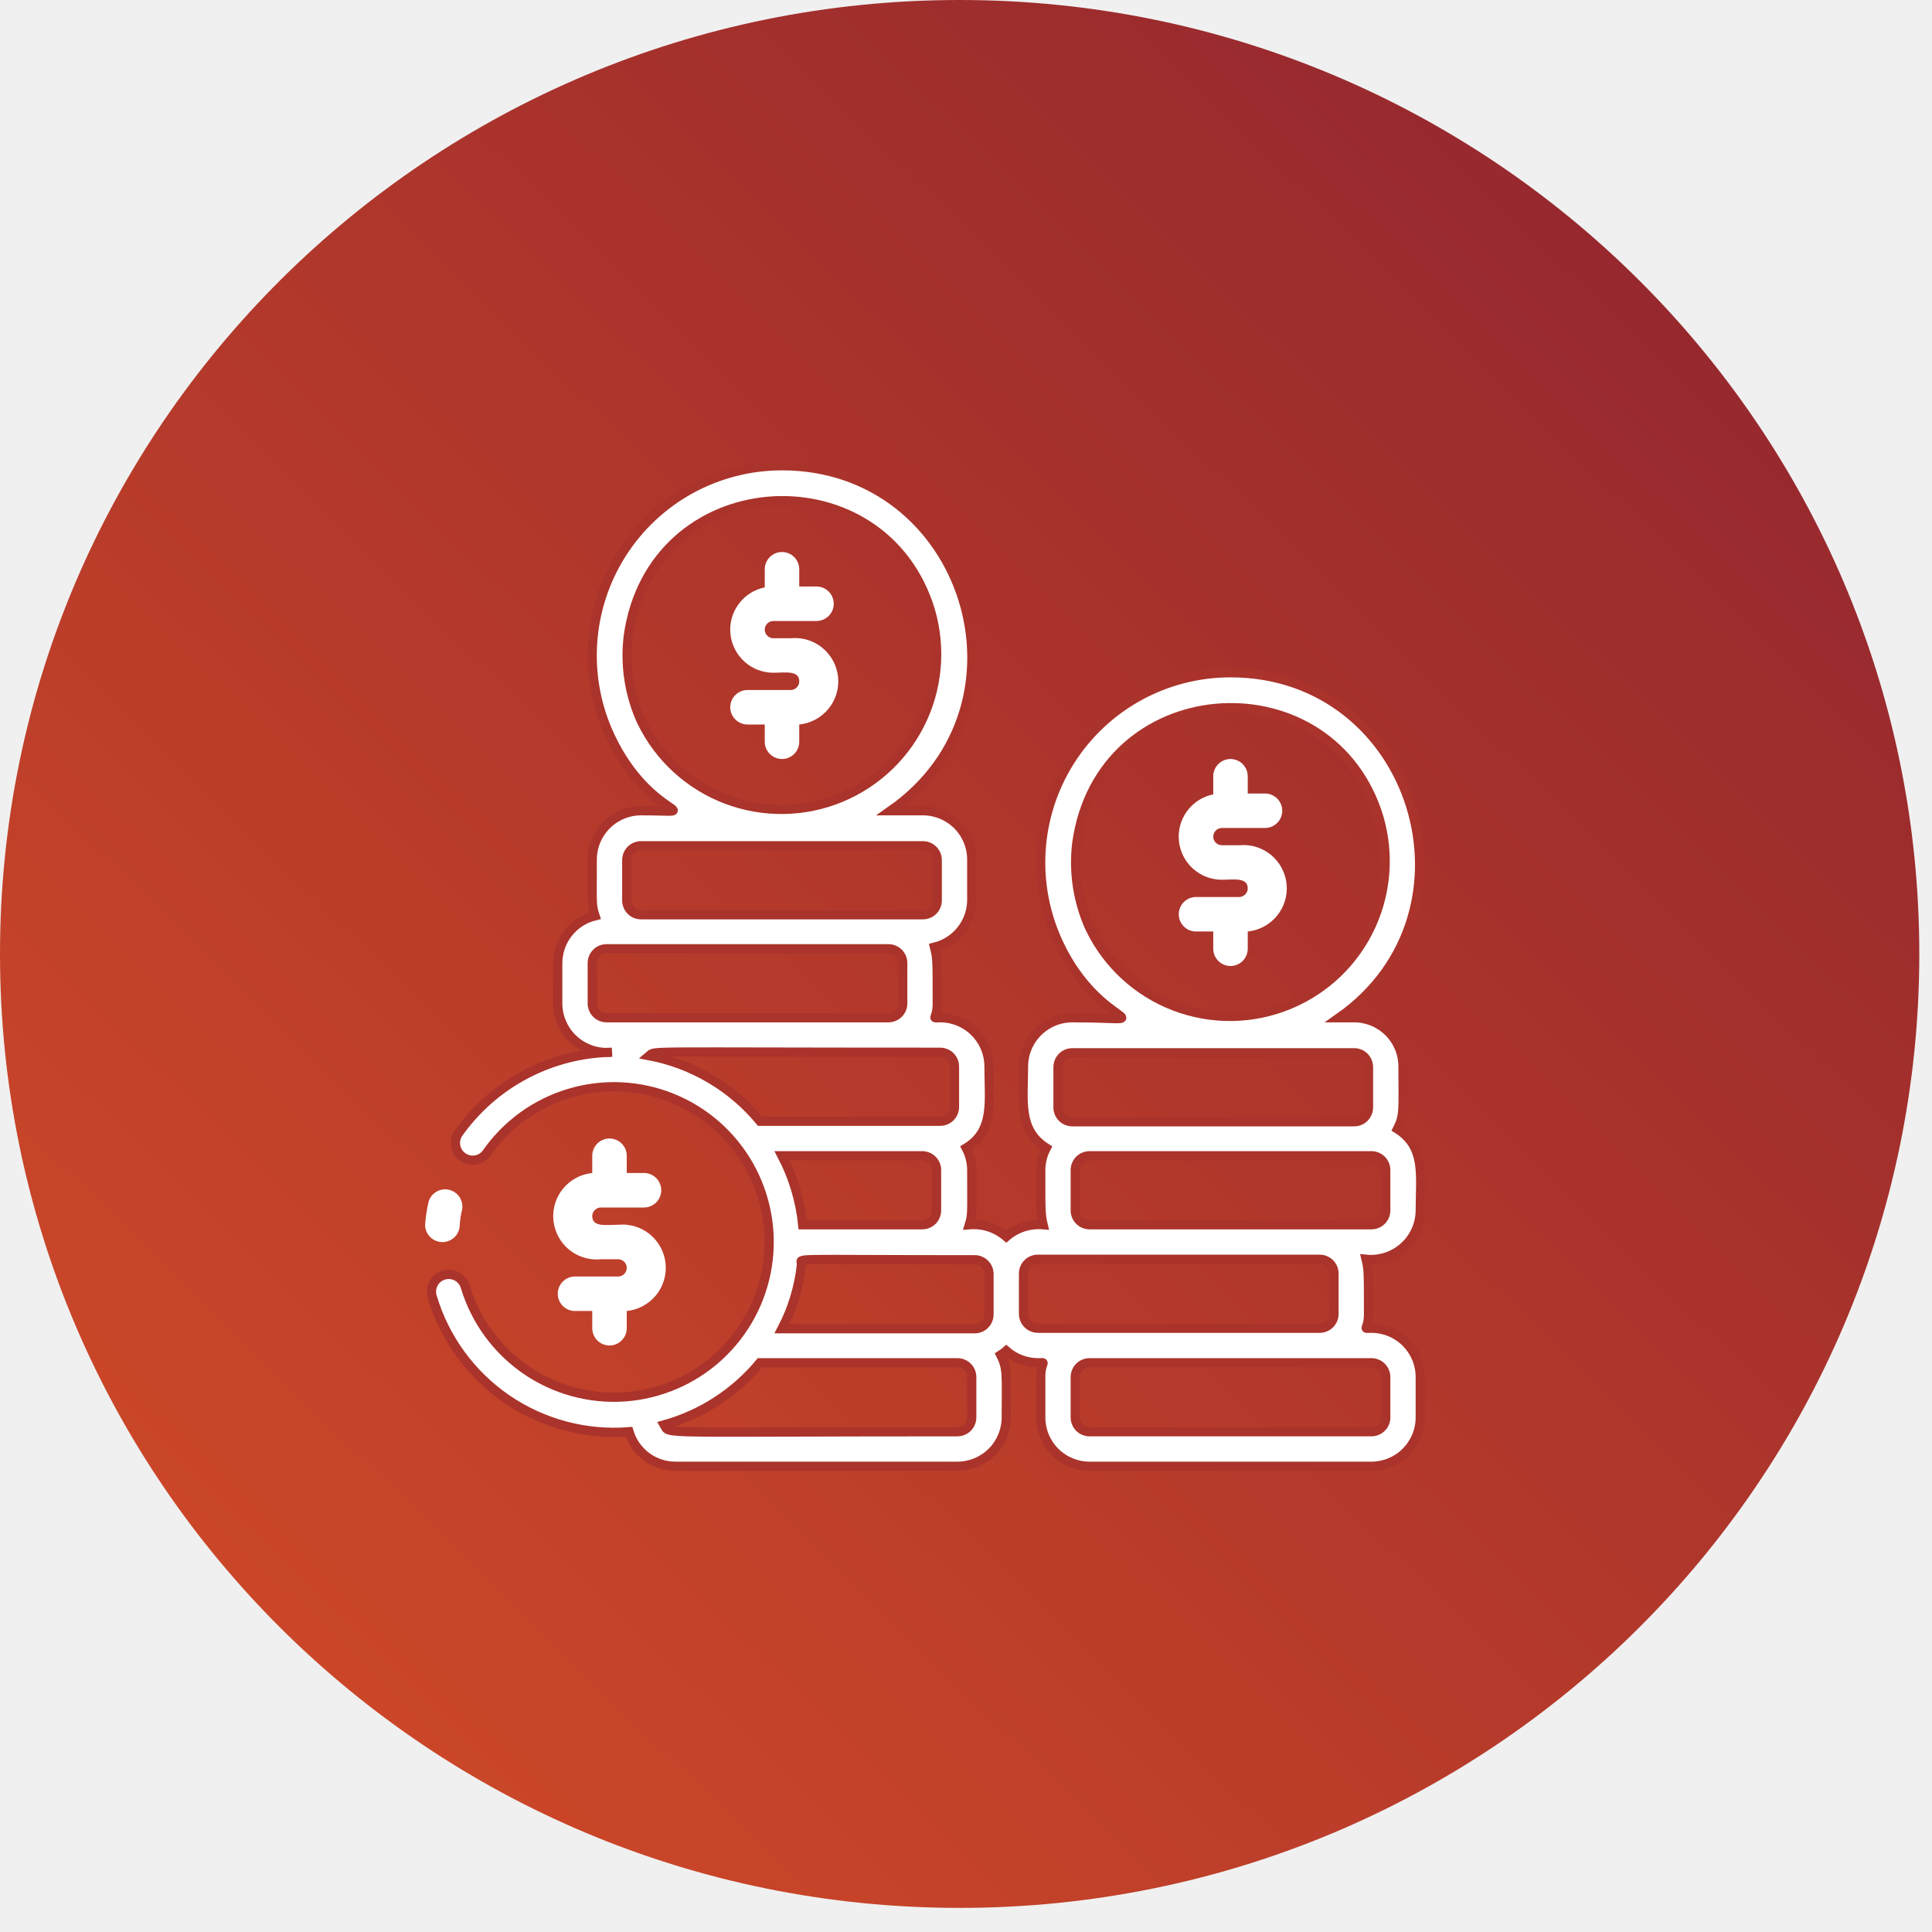
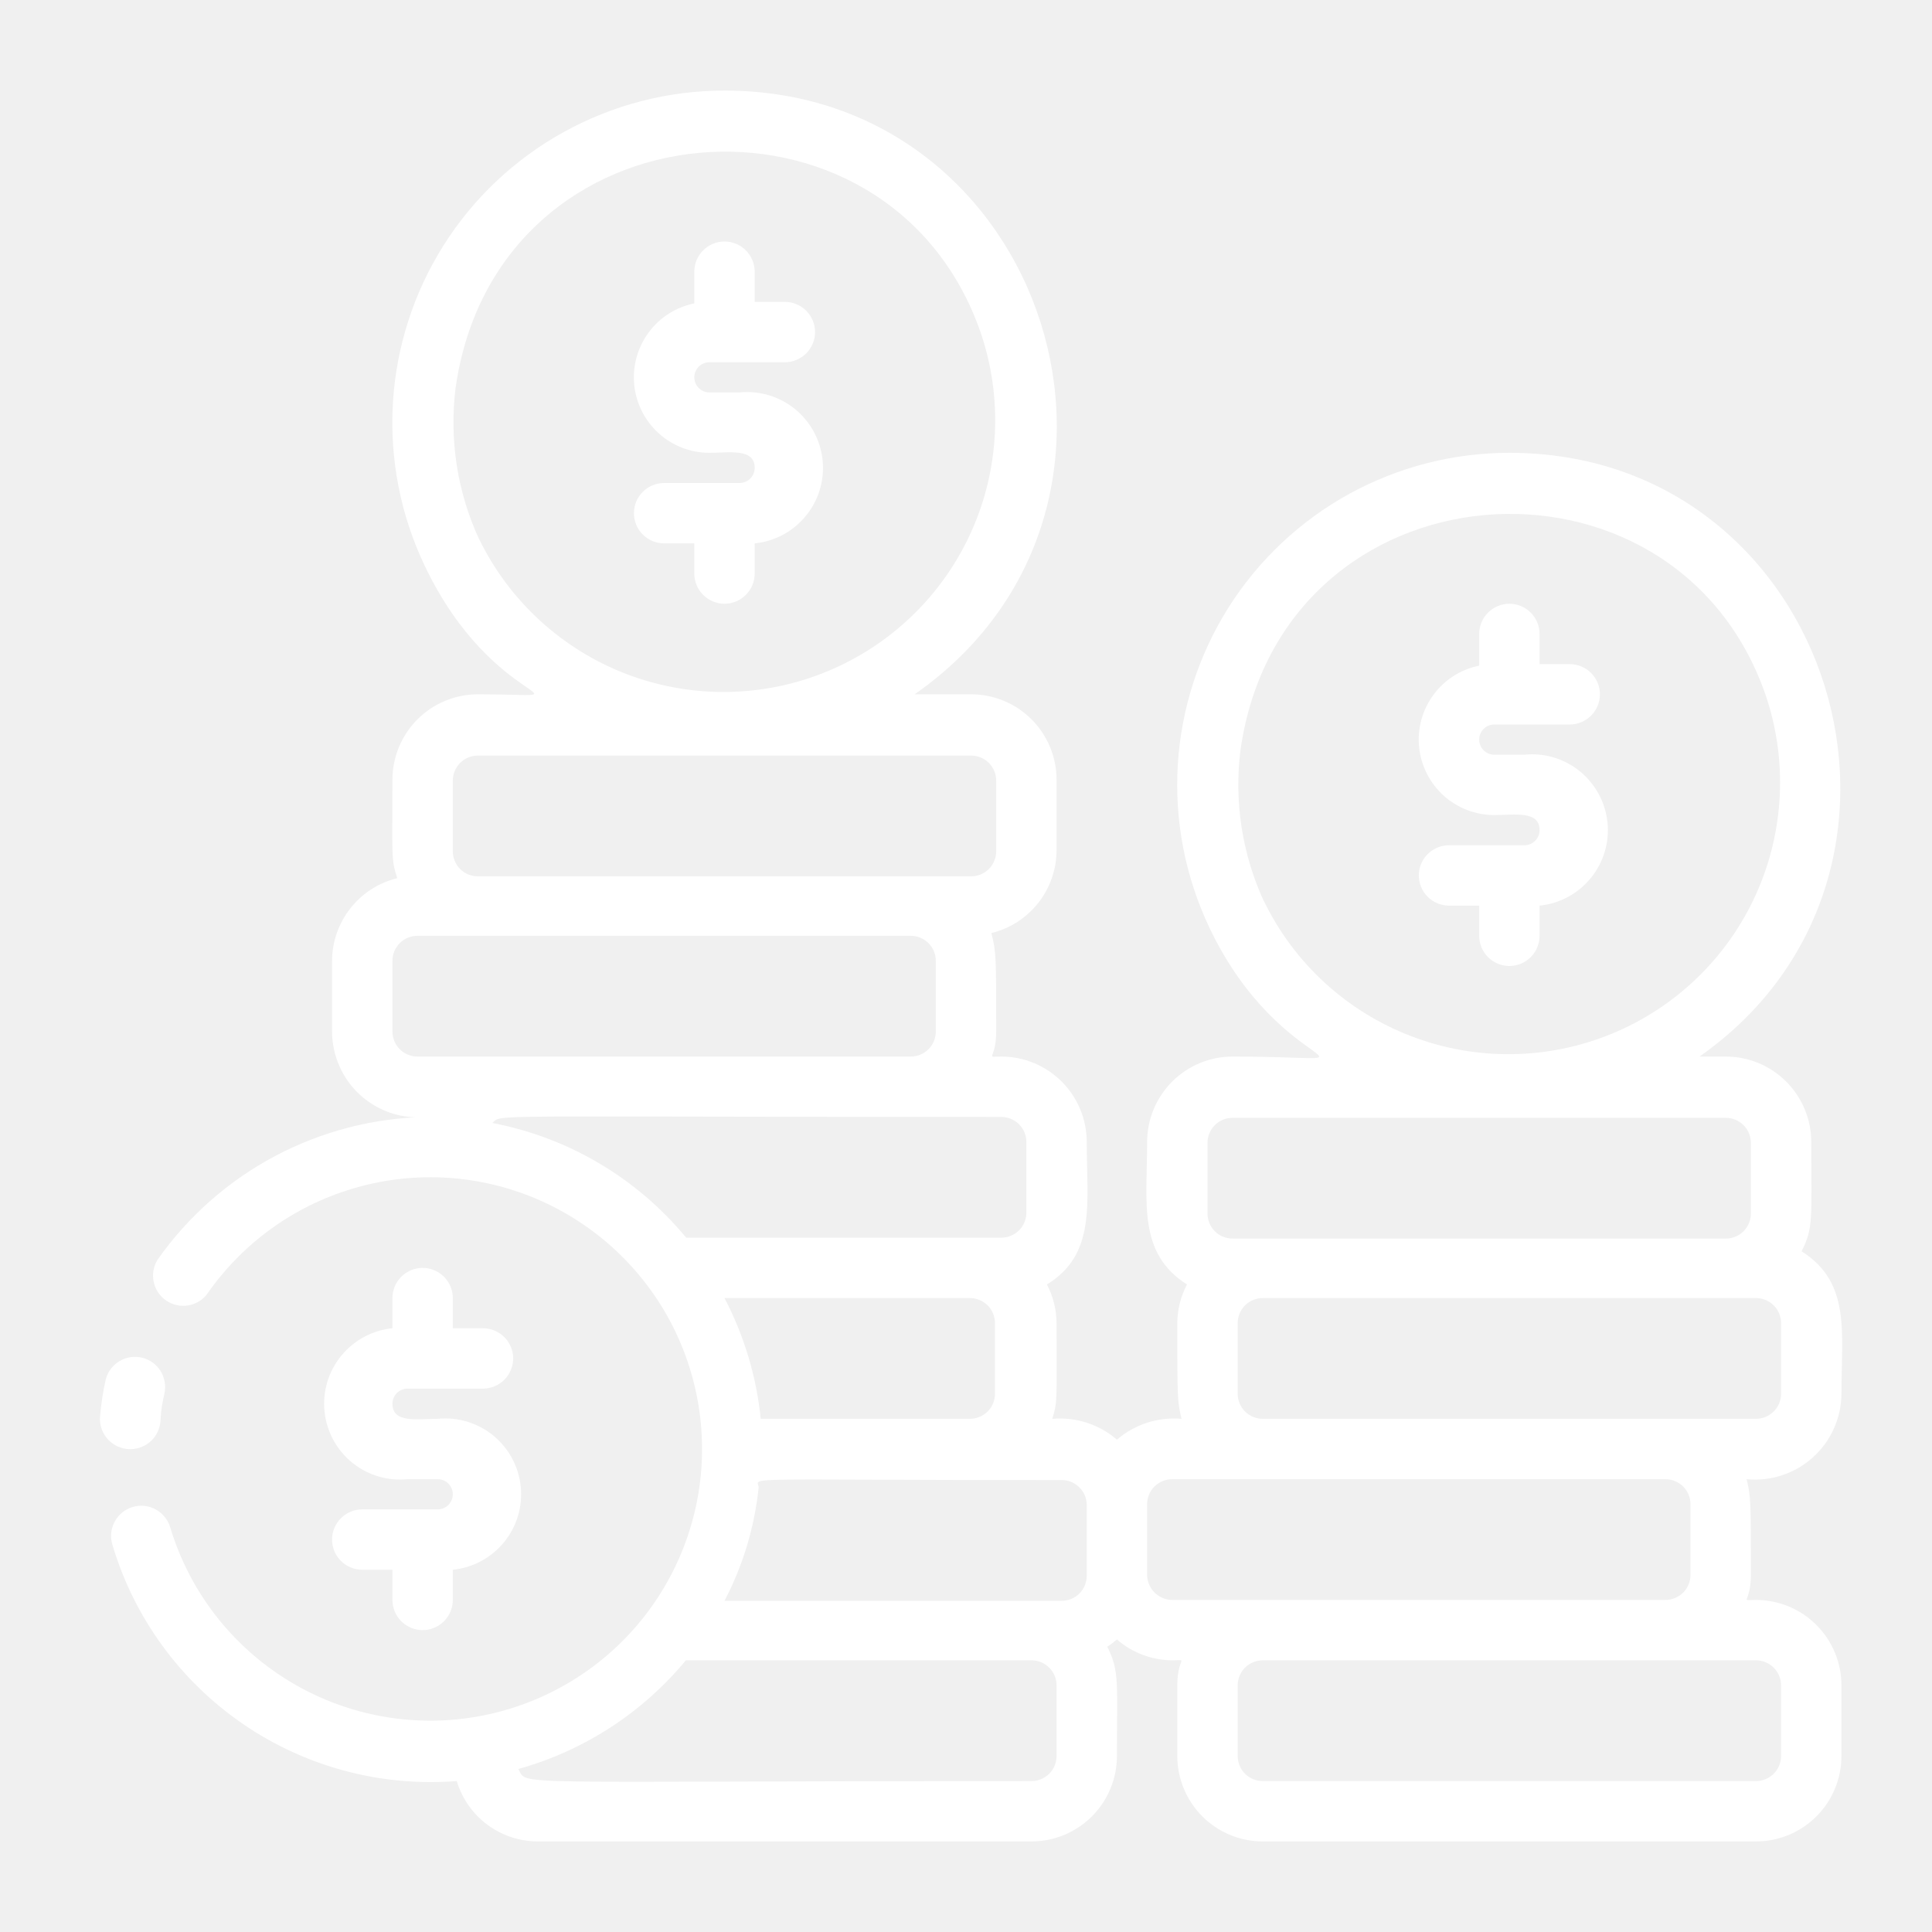
- <svg xmlns="http://www.w3.org/2000/svg" width="42" height="42" viewBox="0 0 42 42" fill="none">
-   <ellipse cx="20.862" cy="20.738" rx="20.862" ry="20.738" fill="url(#paint0_linear_1596_9690)" />
-   <path d="M30.38 24.544C30.53 24.247 30.5 24.139 30.5 23.186C30.5 22.905 30.388 22.635 30.189 22.436C29.99 22.237 29.72 22.125 29.439 22.125H29.112C32.375 19.834 30.777 14.625 26.75 14.625C26.054 14.625 25.369 14.801 24.759 15.136C24.149 15.472 23.634 15.957 23.262 16.545C22.89 17.134 22.673 17.807 22.631 18.502C22.589 19.197 22.724 19.891 23.022 20.52C23.934 22.444 25.419 22.125 23.311 22.125C23.03 22.125 22.76 22.237 22.561 22.436C22.362 22.635 22.25 22.905 22.25 23.186C22.25 23.936 22.13 24.566 22.745 24.956C22.667 25.104 22.626 25.269 22.625 25.436C22.625 26.363 22.625 26.404 22.677 26.625C22.533 26.613 22.388 26.629 22.25 26.673C22.112 26.718 21.985 26.789 21.875 26.884C21.765 26.789 21.637 26.718 21.5 26.673C21.362 26.629 21.217 26.613 21.072 26.625C21.14 26.404 21.125 26.389 21.125 25.436C21.124 25.269 21.083 25.104 21.005 24.956C21.62 24.581 21.5 23.948 21.5 23.186C21.5 22.905 21.388 22.635 21.189 22.436C20.99 22.237 20.72 22.125 20.439 22.125C20.225 22.125 20.375 22.174 20.375 21.814C20.375 20.869 20.375 20.828 20.315 20.591C20.545 20.535 20.75 20.403 20.897 20.217C21.044 20.031 21.124 19.801 21.125 19.564V18.686C21.125 18.405 21.013 18.135 20.814 17.936C20.615 17.737 20.345 17.625 20.064 17.625H19.362C22.67 15.315 21.016 10.125 17 10.125C16.304 10.125 15.619 10.301 15.009 10.636C14.399 10.972 13.884 11.457 13.512 12.045C13.14 12.634 12.923 13.307 12.881 14.002C12.839 14.697 12.974 15.391 13.272 16.02C14.142 17.854 15.462 17.625 13.936 17.625C13.655 17.625 13.385 17.737 13.186 17.936C12.987 18.135 12.875 18.405 12.875 18.686C12.875 19.631 12.856 19.672 12.935 19.909C12.704 19.965 12.499 20.097 12.353 20.283C12.206 20.469 12.126 20.699 12.125 20.936V21.814C12.125 21.963 12.157 22.111 12.218 22.247C12.278 22.384 12.367 22.506 12.478 22.606C12.589 22.706 12.72 22.781 12.862 22.828C13.004 22.874 13.154 22.89 13.302 22.875C12.645 22.886 11.998 23.052 11.417 23.361C10.836 23.669 10.336 24.11 9.957 24.649C9.907 24.73 9.889 24.828 9.909 24.922C9.928 25.017 9.983 25.1 10.062 25.154C10.141 25.209 10.238 25.232 10.333 25.217C10.428 25.203 10.514 25.152 10.572 25.076C11.008 24.448 11.644 23.986 12.376 23.767C13.108 23.547 13.893 23.582 14.602 23.867C15.312 24.151 15.903 24.668 16.281 25.333C16.658 25.998 16.799 26.771 16.68 27.526C16.56 28.281 16.189 28.973 15.625 29.489C15.061 30.005 14.339 30.314 13.576 30.367C12.814 30.419 12.056 30.211 11.427 29.776C10.799 29.342 10.336 28.707 10.115 27.975C10.087 27.88 10.022 27.799 9.935 27.751C9.848 27.703 9.745 27.692 9.65 27.72C9.554 27.748 9.474 27.812 9.426 27.9C9.378 27.987 9.367 28.09 9.395 28.185C9.663 29.091 10.235 29.877 11.014 30.413C11.793 30.948 12.732 31.199 13.674 31.125C13.739 31.342 13.873 31.533 14.055 31.668C14.238 31.803 14.459 31.876 14.686 31.875H20.814C21.095 31.875 21.365 31.763 21.564 31.564C21.763 31.365 21.875 31.095 21.875 30.814C21.875 29.906 21.909 29.76 21.755 29.456C21.797 29.43 21.837 29.399 21.875 29.366C22.065 29.532 22.309 29.623 22.561 29.625C22.775 29.625 22.625 29.576 22.625 29.936V30.814C22.625 31.095 22.737 31.365 22.936 31.564C23.135 31.763 23.405 31.875 23.686 31.875H29.814C30.095 31.875 30.365 31.763 30.564 31.564C30.763 31.365 30.875 31.095 30.875 30.814V29.936C30.875 29.655 30.763 29.385 30.564 29.186C30.365 28.987 30.095 28.875 29.814 28.875C29.6 28.875 29.75 28.924 29.75 28.564C29.75 27.637 29.75 27.596 29.697 27.375C29.846 27.39 29.996 27.373 30.137 27.326C30.279 27.28 30.41 27.204 30.52 27.104C30.631 27.005 30.72 26.883 30.781 26.746C30.842 26.61 30.874 26.463 30.875 26.314C30.875 25.549 30.995 24.934 30.38 24.544ZM23.701 20.198C23.431 19.612 23.33 18.962 23.409 18.323C23.919 14.715 28.794 14.366 29.93 17.625C30.209 18.438 30.167 19.327 29.813 20.111C29.459 20.894 28.819 21.513 28.024 21.841C27.23 22.169 26.34 22.181 25.536 21.875C24.733 21.569 24.076 20.967 23.701 20.194V20.198ZM23 23.198C23 23.115 23.033 23.036 23.091 22.977C23.149 22.919 23.229 22.886 23.311 22.886H29.439C29.521 22.886 29.6 22.919 29.659 22.977C29.717 23.036 29.75 23.115 29.75 23.198V24.075C29.75 24.157 29.717 24.237 29.659 24.295C29.6 24.354 29.521 24.386 29.439 24.386H23.311C23.229 24.386 23.149 24.354 23.091 24.295C23.033 24.237 23 24.157 23 24.075V23.198ZM21.5 27.698V28.575C21.5 28.657 21.467 28.737 21.409 28.795C21.35 28.854 21.271 28.886 21.189 28.886H17C17.229 28.448 17.372 27.971 17.424 27.48C17.424 27.341 17.022 27.386 21.174 27.386C21.215 27.384 21.256 27.39 21.295 27.404C21.334 27.419 21.369 27.44 21.399 27.468C21.43 27.496 21.454 27.53 21.472 27.567C21.489 27.605 21.498 27.645 21.5 27.686V27.698ZM17.45 26.625C17.397 26.101 17.244 25.592 17 25.125H20.049C20.131 25.125 20.21 25.158 20.269 25.216C20.327 25.274 20.36 25.354 20.36 25.436V26.314C20.36 26.396 20.327 26.476 20.269 26.534C20.21 26.592 20.131 26.625 20.049 26.625H17.45ZM13.951 15.697C13.681 15.112 13.58 14.463 13.659 13.822C14.169 10.215 19.044 9.866 20.18 13.125C20.459 13.938 20.417 14.827 20.063 15.611C19.709 16.394 19.069 17.013 18.274 17.341C17.48 17.669 16.59 17.681 15.786 17.375C14.983 17.069 14.326 16.467 13.951 15.694V15.697ZM13.625 18.698C13.625 18.615 13.658 18.536 13.716 18.477C13.774 18.419 13.854 18.386 13.936 18.386H20.064C20.146 18.386 20.225 18.419 20.284 18.477C20.342 18.536 20.375 18.615 20.375 18.698V19.575C20.375 19.657 20.342 19.737 20.284 19.795C20.225 19.854 20.146 19.886 20.064 19.886H13.936C13.854 19.886 13.774 19.854 13.716 19.795C13.658 19.737 13.625 19.657 13.625 19.575V18.698ZM12.875 21.825V20.936C12.875 20.854 12.908 20.774 12.966 20.716C13.024 20.658 13.104 20.625 13.186 20.625H19.314C19.396 20.625 19.475 20.658 19.534 20.716C19.592 20.774 19.625 20.854 19.625 20.936V21.814C19.625 21.896 19.592 21.976 19.534 22.034C19.475 22.092 19.396 22.125 19.314 22.125H13.186C13.104 22.125 13.024 22.092 12.966 22.034C12.908 21.976 12.875 21.896 12.875 21.814V21.825ZM14.116 22.95C14.251 22.837 13.839 22.875 20.439 22.875C20.521 22.875 20.6 22.908 20.659 22.966C20.717 23.024 20.75 23.104 20.75 23.186V24.064C20.75 24.146 20.717 24.226 20.659 24.284C20.6 24.342 20.521 24.375 20.439 24.375H16.524C15.912 23.634 15.06 23.13 14.116 22.95V22.95ZM21.125 30.814C21.125 30.896 21.092 30.976 21.034 31.034C20.975 31.092 20.896 31.125 20.814 31.125C14.161 31.125 14.562 31.189 14.439 30.975C15.254 30.748 15.98 30.277 16.52 29.625H20.814C20.896 29.625 20.975 29.658 21.034 29.716C21.092 29.774 21.125 29.854 21.125 29.936V30.814ZM30.125 29.936V30.814C30.125 30.896 30.092 30.976 30.034 31.034C29.975 31.092 29.896 31.125 29.814 31.125H23.686C23.604 31.125 23.524 31.092 23.466 31.034C23.408 30.976 23.375 30.896 23.375 30.814V29.936C23.375 29.854 23.408 29.774 23.466 29.716C23.524 29.658 23.604 29.625 23.686 29.625H29.814C29.896 29.625 29.975 29.658 30.034 29.716C30.092 29.774 30.125 29.854 30.125 29.936V29.936ZM29 27.686V28.564C29 28.646 28.967 28.726 28.909 28.784C28.85 28.842 28.771 28.875 28.689 28.875H22.561C22.479 28.874 22.4 28.841 22.342 28.783C22.284 28.725 22.251 28.646 22.25 28.564V27.686C22.25 27.604 22.283 27.524 22.341 27.466C22.399 27.408 22.479 27.375 22.561 27.375H28.689C28.771 27.375 28.85 27.408 28.909 27.466C28.967 27.524 29 27.604 29 27.686V27.686ZM30.125 26.314C30.125 26.396 30.092 26.476 30.034 26.534C29.975 26.592 29.896 26.625 29.814 26.625H23.686C23.604 26.625 23.524 26.592 23.466 26.534C23.408 26.476 23.375 26.396 23.375 26.314V25.436C23.375 25.354 23.408 25.274 23.466 25.216C23.524 25.158 23.604 25.125 23.686 25.125H29.814C29.896 25.125 29.975 25.158 30.034 25.216C30.092 25.274 30.125 25.354 30.125 25.436V26.314Z" fill="white" stroke="#AA332B" stroke-width="0.2" />
-   <path d="M13.438 27.75H12.5C12.4 27.75 12.305 27.79 12.235 27.86C12.165 27.93 12.125 28.026 12.125 28.125C12.125 28.224 12.165 28.32 12.235 28.39C12.305 28.46 12.4 28.5 12.5 28.5H12.875V28.875C12.875 28.974 12.915 29.07 12.985 29.14C13.055 29.21 13.15 29.25 13.25 29.25C13.349 29.25 13.445 29.21 13.515 29.14C13.585 29.07 13.625 28.974 13.625 28.875V28.5C13.874 28.475 14.102 28.352 14.26 28.159C14.419 27.966 14.494 27.717 14.469 27.469C14.444 27.22 14.321 26.991 14.128 26.833C13.934 26.675 13.686 26.6 13.438 26.625C13.19 26.625 12.875 26.685 12.875 26.438C12.875 26.388 12.895 26.34 12.93 26.305C12.965 26.27 13.013 26.25 13.062 26.25H14C14.099 26.25 14.195 26.21 14.265 26.14C14.335 26.07 14.375 25.974 14.375 25.875C14.375 25.776 14.335 25.68 14.265 25.61C14.195 25.54 14.099 25.5 14 25.5H13.625V25.125C13.625 25.026 13.585 24.93 13.515 24.86C13.445 24.79 13.349 24.75 13.25 24.75C13.15 24.75 13.055 24.79 12.985 24.86C12.915 24.93 12.875 25.026 12.875 25.125V25.5C12.626 25.525 12.398 25.648 12.239 25.841C12.081 26.034 12.006 26.283 12.031 26.531C12.056 26.78 12.179 27.009 12.372 27.167C12.566 27.325 12.814 27.4 13.062 27.375H13.438C13.487 27.375 13.535 27.395 13.57 27.43C13.605 27.465 13.625 27.513 13.625 27.562C13.625 27.612 13.605 27.66 13.57 27.695C13.535 27.73 13.487 27.75 13.438 27.75ZM9.995 26.625C10.001 26.517 10.018 26.411 10.044 26.306C10.063 26.211 10.045 26.113 9.994 26.03C9.942 25.948 9.861 25.89 9.767 25.866C9.672 25.843 9.573 25.857 9.489 25.906C9.405 25.954 9.343 26.033 9.316 26.126C9.278 26.29 9.253 26.457 9.241 26.625C9.241 26.725 9.281 26.821 9.352 26.892C9.422 26.962 9.518 27.002 9.618 27.002C9.718 27.002 9.814 26.962 9.885 26.892C9.955 26.821 9.995 26.725 9.995 26.625ZM16.812 13.5H17.75C17.849 13.5 17.945 13.46 18.015 13.39C18.085 13.32 18.125 13.225 18.125 13.125C18.125 13.025 18.085 12.93 18.015 12.86C17.945 12.79 17.849 12.75 17.75 12.75H17.375V12.375C17.375 12.275 17.335 12.18 17.265 12.11C17.195 12.04 17.099 12 17 12C16.901 12 16.805 12.04 16.735 12.11C16.665 12.18 16.625 12.275 16.625 12.375V12.769C16.397 12.815 16.195 12.944 16.057 13.132C15.919 13.319 15.855 13.55 15.879 13.782C15.902 14.013 16.011 14.227 16.183 14.383C16.356 14.539 16.58 14.625 16.812 14.625C17.06 14.625 17.375 14.565 17.375 14.812C17.375 14.862 17.355 14.91 17.32 14.945C17.285 14.98 17.237 15 17.188 15H16.25C16.151 15 16.055 15.04 15.985 15.11C15.915 15.18 15.875 15.275 15.875 15.375C15.875 15.475 15.915 15.57 15.985 15.64C16.055 15.71 16.151 15.75 16.25 15.75H16.625V16.125C16.625 16.224 16.665 16.32 16.735 16.39C16.805 16.46 16.901 16.5 17 16.5C17.099 16.5 17.195 16.46 17.265 16.39C17.335 16.32 17.375 16.224 17.375 16.125V15.75C17.624 15.725 17.852 15.602 18.01 15.409C18.169 15.216 18.244 14.967 18.219 14.719C18.194 14.47 18.071 14.242 17.878 14.083C17.684 13.925 17.436 13.85 17.188 13.875H16.812C16.763 13.875 16.715 13.855 16.68 13.82C16.645 13.785 16.625 13.737 16.625 13.688C16.625 13.638 16.645 13.59 16.68 13.555C16.715 13.52 16.763 13.5 16.812 13.5ZM26.562 18H27.5C27.599 18 27.695 17.96 27.765 17.89C27.835 17.82 27.875 17.724 27.875 17.625C27.875 17.526 27.835 17.43 27.765 17.36C27.695 17.29 27.599 17.25 27.5 17.25H27.125V16.875C27.125 16.776 27.085 16.68 27.015 16.61C26.945 16.54 26.849 16.5 26.75 16.5C26.651 16.5 26.555 16.54 26.485 16.61C26.415 16.68 26.375 16.776 26.375 16.875V17.269C26.147 17.315 25.945 17.444 25.807 17.631C25.669 17.819 25.605 18.05 25.629 18.282C25.652 18.513 25.761 18.727 25.933 18.883C26.106 19.039 26.33 19.125 26.562 19.125C26.81 19.125 27.125 19.065 27.125 19.312C27.125 19.362 27.105 19.41 27.07 19.445C27.035 19.48 26.987 19.5 26.938 19.5H26C25.901 19.5 25.805 19.54 25.735 19.61C25.665 19.68 25.625 19.776 25.625 19.875C25.625 19.974 25.665 20.07 25.735 20.14C25.805 20.21 25.901 20.25 26 20.25H26.375V20.625C26.375 20.724 26.415 20.82 26.485 20.89C26.555 20.96 26.651 21 26.75 21C26.849 21 26.945 20.96 27.015 20.89C27.085 20.82 27.125 20.724 27.125 20.625V20.25C27.374 20.225 27.602 20.102 27.76 19.909C27.919 19.716 27.994 19.467 27.969 19.219C27.944 18.97 27.821 18.741 27.628 18.583C27.434 18.425 27.186 18.35 26.938 18.375H26.562C26.513 18.375 26.465 18.355 26.43 18.32C26.395 18.285 26.375 18.237 26.375 18.188C26.375 18.138 26.395 18.09 26.43 18.055C26.465 18.02 26.513 18 26.562 18Z" fill="white" />
-   <defs>
-     <linearGradient id="paint0_linear_1596_9690" x1="48.878" y1="-12.443" x2="-7.403" y2="45.368" gradientUnits="userSpaceOnUse">
-       <stop stop-color="#7B1931" />
-       <stop offset="1" stop-color="#E05226" />
-     </linearGradient>
-   </defs>
+ <svg xmlns="http://www.w3.org/2000/svg" width="24" height="24" viewBox="0 0 24 24" fill="none">
+   <path d="M22.38 15.544C22.53 15.248 22.5 15.139 22.5 14.186C22.5 13.905 22.388 13.635 22.189 13.436C21.99 13.237 21.72 13.125 21.439 13.125H21.112C24.375 10.834 22.777 5.625 18.75 5.625C18.054 5.625 17.369 5.801 16.759 6.136C16.149 6.472 15.634 6.957 15.262 7.545C14.89 8.134 14.673 8.807 14.631 9.502C14.589 10.197 14.724 10.891 15.022 11.52C15.934 13.444 17.419 13.125 15.311 13.125C15.03 13.125 14.76 13.237 14.561 13.436C14.362 13.635 14.25 13.905 14.25 14.186C14.25 14.936 14.13 15.566 14.745 15.956C14.667 16.104 14.626 16.269 14.625 16.436C14.625 17.363 14.625 17.404 14.677 17.625C14.533 17.613 14.388 17.629 14.25 17.673C14.112 17.718 13.985 17.789 13.875 17.884C13.765 17.789 13.637 17.718 13.5 17.673C13.362 17.629 13.217 17.613 13.072 17.625C13.14 17.404 13.125 17.389 13.125 16.436C13.124 16.269 13.083 16.104 13.005 15.956C13.62 15.581 13.5 14.947 13.5 14.186C13.5 13.905 13.388 13.635 13.189 13.436C12.99 13.237 12.72 13.125 12.439 13.125C12.225 13.125 12.375 13.174 12.375 12.814C12.375 11.869 12.375 11.828 12.315 11.591C12.545 11.535 12.75 11.403 12.897 11.217C13.044 11.031 13.124 10.801 13.125 10.564V9.686C13.125 9.405 13.013 9.135 12.814 8.936C12.615 8.737 12.345 8.625 12.064 8.625H11.362C14.67 6.315 13.016 1.125 9 1.125C8.304 1.125 7.619 1.301 7.009 1.637C6.399 1.972 5.884 2.457 5.512 3.045C5.14 3.634 4.923 4.307 4.881 5.002C4.839 5.697 4.974 6.391 5.272 7.02C6.142 8.854 7.462 8.625 5.936 8.625C5.655 8.625 5.385 8.737 5.186 8.936C4.987 9.135 4.875 9.405 4.875 9.686C4.875 10.631 4.856 10.672 4.935 10.909C4.704 10.965 4.5 11.097 4.353 11.283C4.206 11.469 4.126 11.699 4.125 11.936V12.814C4.125 12.963 4.157 13.111 4.218 13.247C4.278 13.384 4.367 13.506 4.478 13.606C4.589 13.706 4.72 13.781 4.862 13.828C5.004 13.874 5.154 13.89 5.302 13.875C4.644 13.886 3.999 14.053 3.417 14.361C2.836 14.669 2.336 15.11 1.957 15.649C1.907 15.73 1.889 15.828 1.909 15.922C1.928 16.017 1.983 16.1 2.062 16.154C2.141 16.209 2.238 16.232 2.333 16.217C2.428 16.203 2.514 16.152 2.572 16.076C3.008 15.448 3.644 14.986 4.376 14.767C5.108 14.547 5.893 14.582 6.602 14.867C7.311 15.152 7.903 15.668 8.281 16.333C8.658 16.998 8.799 17.771 8.68 18.526C8.56 19.281 8.189 19.973 7.625 20.489C7.061 21.005 6.339 21.314 5.576 21.367C4.814 21.419 4.056 21.211 3.427 20.776C2.799 20.342 2.336 19.707 2.115 18.975C2.087 18.88 2.022 18.799 1.935 18.751C1.848 18.703 1.745 18.692 1.65 18.72C1.554 18.748 1.474 18.812 1.426 18.9C1.378 18.987 1.367 19.09 1.395 19.185C1.663 20.091 2.235 20.877 3.014 21.413C3.793 21.948 4.732 22.199 5.674 22.125C5.739 22.342 5.873 22.533 6.055 22.668C6.238 22.803 6.459 22.876 6.686 22.875H12.814C13.095 22.875 13.365 22.763 13.564 22.564C13.763 22.365 13.875 22.095 13.875 21.814C13.875 20.906 13.909 20.76 13.755 20.456C13.797 20.43 13.837 20.399 13.875 20.366C14.065 20.532 14.309 20.623 14.561 20.625C14.775 20.625 14.625 20.576 14.625 20.936V21.814C14.625 22.095 14.737 22.365 14.936 22.564C15.135 22.763 15.405 22.875 15.686 22.875H21.814C22.095 22.875 22.365 22.763 22.564 22.564C22.763 22.365 22.875 22.095 22.875 21.814V20.936C22.875 20.655 22.763 20.385 22.564 20.186C22.365 19.987 22.095 19.875 21.814 19.875C21.6 19.875 21.75 19.924 21.75 19.564C21.75 18.637 21.75 18.596 21.697 18.375C21.846 18.39 21.996 18.373 22.137 18.326C22.279 18.28 22.41 18.204 22.52 18.104C22.631 18.005 22.72 17.883 22.781 17.746C22.842 17.61 22.874 17.463 22.875 17.314C22.875 16.549 22.995 15.934 22.38 15.544ZM15.701 11.197C15.431 10.612 15.33 9.963 15.409 9.322C15.919 5.715 20.794 5.366 21.93 8.625C22.209 9.438 22.167 10.327 21.813 11.111C21.459 11.894 20.819 12.513 20.024 12.841C19.23 13.168 18.34 13.181 17.536 12.874C16.733 12.569 16.076 11.967 15.701 11.194V11.197ZM15 14.197C15 14.115 15.033 14.036 15.091 13.977C15.149 13.919 15.229 13.886 15.311 13.886H21.439C21.521 13.886 21.6 13.919 21.659 13.977C21.717 14.036 21.75 14.115 21.75 14.197V15.075C21.75 15.158 21.717 15.237 21.659 15.295C21.6 15.354 21.521 15.386 21.439 15.386H15.311C15.229 15.386 15.149 15.354 15.091 15.295C15.033 15.237 15 15.158 15 15.075V14.197ZM13.5 18.698V19.575C13.5 19.657 13.467 19.737 13.409 19.795C13.35 19.854 13.271 19.886 13.189 19.886H9C9.229 19.448 9.373 18.971 9.424 18.48C9.424 18.341 9.022 18.386 13.174 18.386C13.215 18.384 13.256 18.39 13.295 18.404C13.334 18.419 13.369 18.44 13.399 18.468C13.43 18.496 13.454 18.53 13.472 18.567C13.489 18.605 13.498 18.645 13.5 18.686V18.698ZM9.45 17.625C9.397 17.101 9.244 16.592 9 16.125H12.049C12.131 16.125 12.21 16.158 12.269 16.216C12.327 16.274 12.36 16.354 12.36 16.436V17.314C12.36 17.396 12.327 17.476 12.269 17.534C12.21 17.592 12.131 17.625 12.049 17.625H9.45ZM5.951 6.697C5.681 6.112 5.58 5.463 5.659 4.822C6.169 1.215 11.044 0.866 12.18 4.125C12.459 4.938 12.417 5.827 12.063 6.611C11.709 7.394 11.069 8.013 10.274 8.341C9.48 8.669 8.59 8.681 7.786 8.375C6.983 8.068 6.326 7.467 5.951 6.694V6.697ZM5.625 9.697C5.625 9.615 5.658 9.536 5.716 9.477C5.774 9.419 5.854 9.386 5.936 9.386H12.064C12.146 9.386 12.225 9.419 12.284 9.477C12.342 9.536 12.375 9.615 12.375 9.697V10.575C12.375 10.658 12.342 10.737 12.284 10.795C12.225 10.854 12.146 10.886 12.064 10.886H5.936C5.854 10.886 5.774 10.854 5.716 10.795C5.658 10.737 5.625 10.658 5.625 10.575V9.697ZM4.875 12.825V11.936C4.875 11.854 4.908 11.774 4.966 11.716C5.024 11.658 5.104 11.625 5.186 11.625H11.314C11.396 11.625 11.475 11.658 11.534 11.716C11.592 11.774 11.625 11.854 11.625 11.936V12.814C11.625 12.896 11.592 12.976 11.534 13.034C11.475 13.092 11.396 13.125 11.314 13.125H5.186C5.104 13.125 5.024 13.092 4.966 13.034C4.908 12.976 4.875 12.896 4.875 12.814V12.825ZM6.116 13.95C6.251 13.838 5.839 13.875 12.439 13.875C12.521 13.875 12.6 13.908 12.659 13.966C12.717 14.024 12.75 14.104 12.75 14.186V15.064C12.75 15.146 12.717 15.226 12.659 15.284C12.6 15.342 12.521 15.375 12.439 15.375H8.524C7.912 14.634 7.06 14.13 6.116 13.95V13.95ZM13.125 21.814C13.125 21.896 13.092 21.976 13.034 22.034C12.975 22.092 12.896 22.125 12.814 22.125C6.161 22.125 6.562 22.189 6.439 21.975C7.254 21.748 7.98 21.277 8.52 20.625H12.814C12.896 20.625 12.975 20.658 13.034 20.716C13.092 20.774 13.125 20.854 13.125 20.936V21.814ZM22.125 20.936V21.814C22.125 21.896 22.092 21.976 22.034 22.034C21.975 22.092 21.896 22.125 21.814 22.125H15.686C15.604 22.125 15.524 22.092 15.466 22.034C15.408 21.976 15.375 21.896 15.375 21.814V20.936C15.375 20.854 15.408 20.774 15.466 20.716C15.524 20.658 15.604 20.625 15.686 20.625H21.814C21.896 20.625 21.975 20.658 22.034 20.716C22.092 20.774 22.125 20.854 22.125 20.936V20.936ZM21 18.686V19.564C21 19.646 20.967 19.726 20.909 19.784C20.85 19.842 20.771 19.875 20.689 19.875H14.561C14.479 19.874 14.4 19.841 14.342 19.783C14.284 19.725 14.251 19.646 14.25 19.564V18.686C14.25 18.604 14.283 18.524 14.341 18.466C14.399 18.408 14.479 18.375 14.561 18.375H20.689C20.771 18.375 20.85 18.408 20.909 18.466C20.967 18.524 21 18.604 21 18.686V18.686ZM22.125 17.314C22.125 17.396 22.092 17.476 22.034 17.534C21.975 17.592 21.896 17.625 21.814 17.625H15.686C15.604 17.625 15.524 17.592 15.466 17.534C15.408 17.476 15.375 17.396 15.375 17.314V16.436C15.375 16.354 15.408 16.274 15.466 16.216C15.524 16.158 15.604 16.125 15.686 16.125H21.814C21.896 16.125 21.975 16.158 22.034 16.216C22.092 16.274 22.125 16.354 22.125 16.436V17.314Z" fill="white" />
+   <path d="M5.437 18.75H4.5C4.401 18.75 4.305 18.79 4.235 18.86C4.164 18.93 4.125 19.026 4.125 19.125C4.125 19.224 4.164 19.32 4.235 19.39C4.305 19.46 4.401 19.5 4.5 19.5H4.875V19.875C4.875 19.974 4.914 20.07 4.985 20.14C5.055 20.21 5.151 20.25 5.25 20.25C5.349 20.25 5.445 20.21 5.515 20.14C5.585 20.07 5.625 19.974 5.625 19.875V19.5C5.874 19.475 6.102 19.352 6.26 19.159C6.419 18.966 6.494 18.717 6.469 18.469C6.444 18.22 6.321 17.991 6.128 17.833C5.934 17.675 5.686 17.6 5.437 17.625C5.19 17.625 4.875 17.685 4.875 17.438C4.875 17.388 4.895 17.34 4.93 17.305C4.965 17.27 5.013 17.25 5.062 17.25H6C6.099 17.25 6.195 17.21 6.265 17.14C6.335 17.07 6.375 16.974 6.375 16.875C6.375 16.776 6.335 16.68 6.265 16.61C6.195 16.54 6.099 16.5 6 16.5H5.625V16.125C5.625 16.026 5.585 15.93 5.515 15.86C5.445 15.79 5.349 15.75 5.25 15.75C5.151 15.75 5.055 15.79 4.985 15.86C4.914 15.93 4.875 16.026 4.875 16.125V16.5C4.626 16.525 4.398 16.648 4.24 16.841C4.081 17.034 4.006 17.283 4.031 17.531C4.056 17.78 4.179 18.009 4.372 18.167C4.565 18.325 4.814 18.4 5.062 18.375H5.437C5.487 18.375 5.535 18.395 5.57 18.43C5.605 18.465 5.625 18.513 5.625 18.562C5.625 18.612 5.605 18.66 5.57 18.695C5.535 18.73 5.487 18.75 5.437 18.75ZM1.995 17.625C2.001 17.517 2.018 17.411 2.044 17.306C2.063 17.211 2.045 17.113 1.994 17.03C1.942 16.948 1.861 16.89 1.767 16.866C1.672 16.843 1.573 16.857 1.489 16.906C1.405 16.954 1.343 17.033 1.316 17.126C1.278 17.29 1.253 17.457 1.241 17.625C1.241 17.725 1.281 17.821 1.352 17.892C1.422 17.962 1.518 18.002 1.618 18.002C1.718 18.002 1.814 17.962 1.885 17.892C1.955 17.821 1.995 17.725 1.995 17.625ZM8.812 4.5H9.75C9.849 4.5 9.945 4.46 10.015 4.39C10.085 4.32 10.125 4.224 10.125 4.125C10.125 4.026 10.085 3.93 10.015 3.86C9.945 3.79 9.849 3.75 9.75 3.75H9.375V3.375C9.375 3.276 9.335 3.18 9.265 3.11C9.195 3.04 9.099 3 9 3C8.9 3 8.805 3.04 8.735 3.11C8.664 3.18 8.625 3.276 8.625 3.375V3.769C8.397 3.815 8.195 3.944 8.057 4.131C7.919 4.319 7.855 4.55 7.879 4.782C7.902 5.013 8.011 5.227 8.183 5.383C8.356 5.539 8.58 5.625 8.812 5.625C9.06 5.625 9.375 5.565 9.375 5.812C9.375 5.862 9.355 5.91 9.32 5.945C9.285 5.98 9.237 6 9.187 6H8.25C8.15 6 8.055 6.04 7.985 6.11C7.914 6.18 7.875 6.276 7.875 6.375C7.875 6.474 7.914 6.57 7.985 6.64C8.055 6.71 8.15 6.75 8.25 6.75H8.625V7.125C8.625 7.224 8.664 7.32 8.735 7.39C8.805 7.46 8.9 7.5 9 7.5C9.099 7.5 9.195 7.46 9.265 7.39C9.335 7.32 9.375 7.224 9.375 7.125V6.75C9.624 6.725 9.852 6.603 10.01 6.409C10.169 6.216 10.244 5.967 10.219 5.719C10.194 5.47 10.071 5.242 9.878 5.083C9.684 4.925 9.436 4.85 9.187 4.875H8.812C8.763 4.875 8.715 4.855 8.68 4.82C8.645 4.785 8.625 4.737 8.625 4.688C8.625 4.638 8.645 4.59 8.68 4.555C8.715 4.52 8.763 4.5 8.812 4.5ZM18.562 9H19.5C19.599 9 19.695 8.96 19.765 8.89C19.835 8.82 19.875 8.724 19.875 8.625C19.875 8.526 19.835 8.43 19.765 8.36C19.695 8.29 19.599 8.25 19.5 8.25H19.125V7.875C19.125 7.776 19.085 7.68 19.015 7.61C18.945 7.54 18.849 7.5 18.75 7.5C18.651 7.5 18.555 7.54 18.485 7.61C18.415 7.68 18.375 7.776 18.375 7.875V8.269C18.147 8.315 17.945 8.444 17.807 8.631C17.669 8.819 17.605 9.05 17.629 9.282C17.652 9.513 17.761 9.727 17.933 9.883C18.106 10.039 18.33 10.125 18.562 10.125C18.81 10.125 19.125 10.065 19.125 10.312C19.125 10.362 19.105 10.41 19.07 10.445C19.035 10.48 18.987 10.5 18.938 10.5H18C17.901 10.5 17.805 10.54 17.735 10.61C17.665 10.68 17.625 10.775 17.625 10.875C17.625 10.975 17.665 11.07 17.735 11.14C17.805 11.21 17.901 11.25 18 11.25H18.375V11.625C18.375 11.725 18.415 11.82 18.485 11.89C18.555 11.96 18.651 12 18.75 12C18.849 12 18.945 11.96 19.015 11.89C19.085 11.82 19.125 11.725 19.125 11.625V11.25C19.374 11.225 19.602 11.102 19.76 10.909C19.919 10.716 19.994 10.467 19.969 10.219C19.944 9.97 19.821 9.742 19.628 9.583C19.434 9.425 19.186 9.35 18.938 9.375H18.562C18.513 9.375 18.465 9.355 18.43 9.32C18.395 9.285 18.375 9.237 18.375 9.188C18.375 9.138 18.395 9.09 18.43 9.055C18.465 9.02 18.513 9 18.562 9Z" fill="white" />
</svg>
